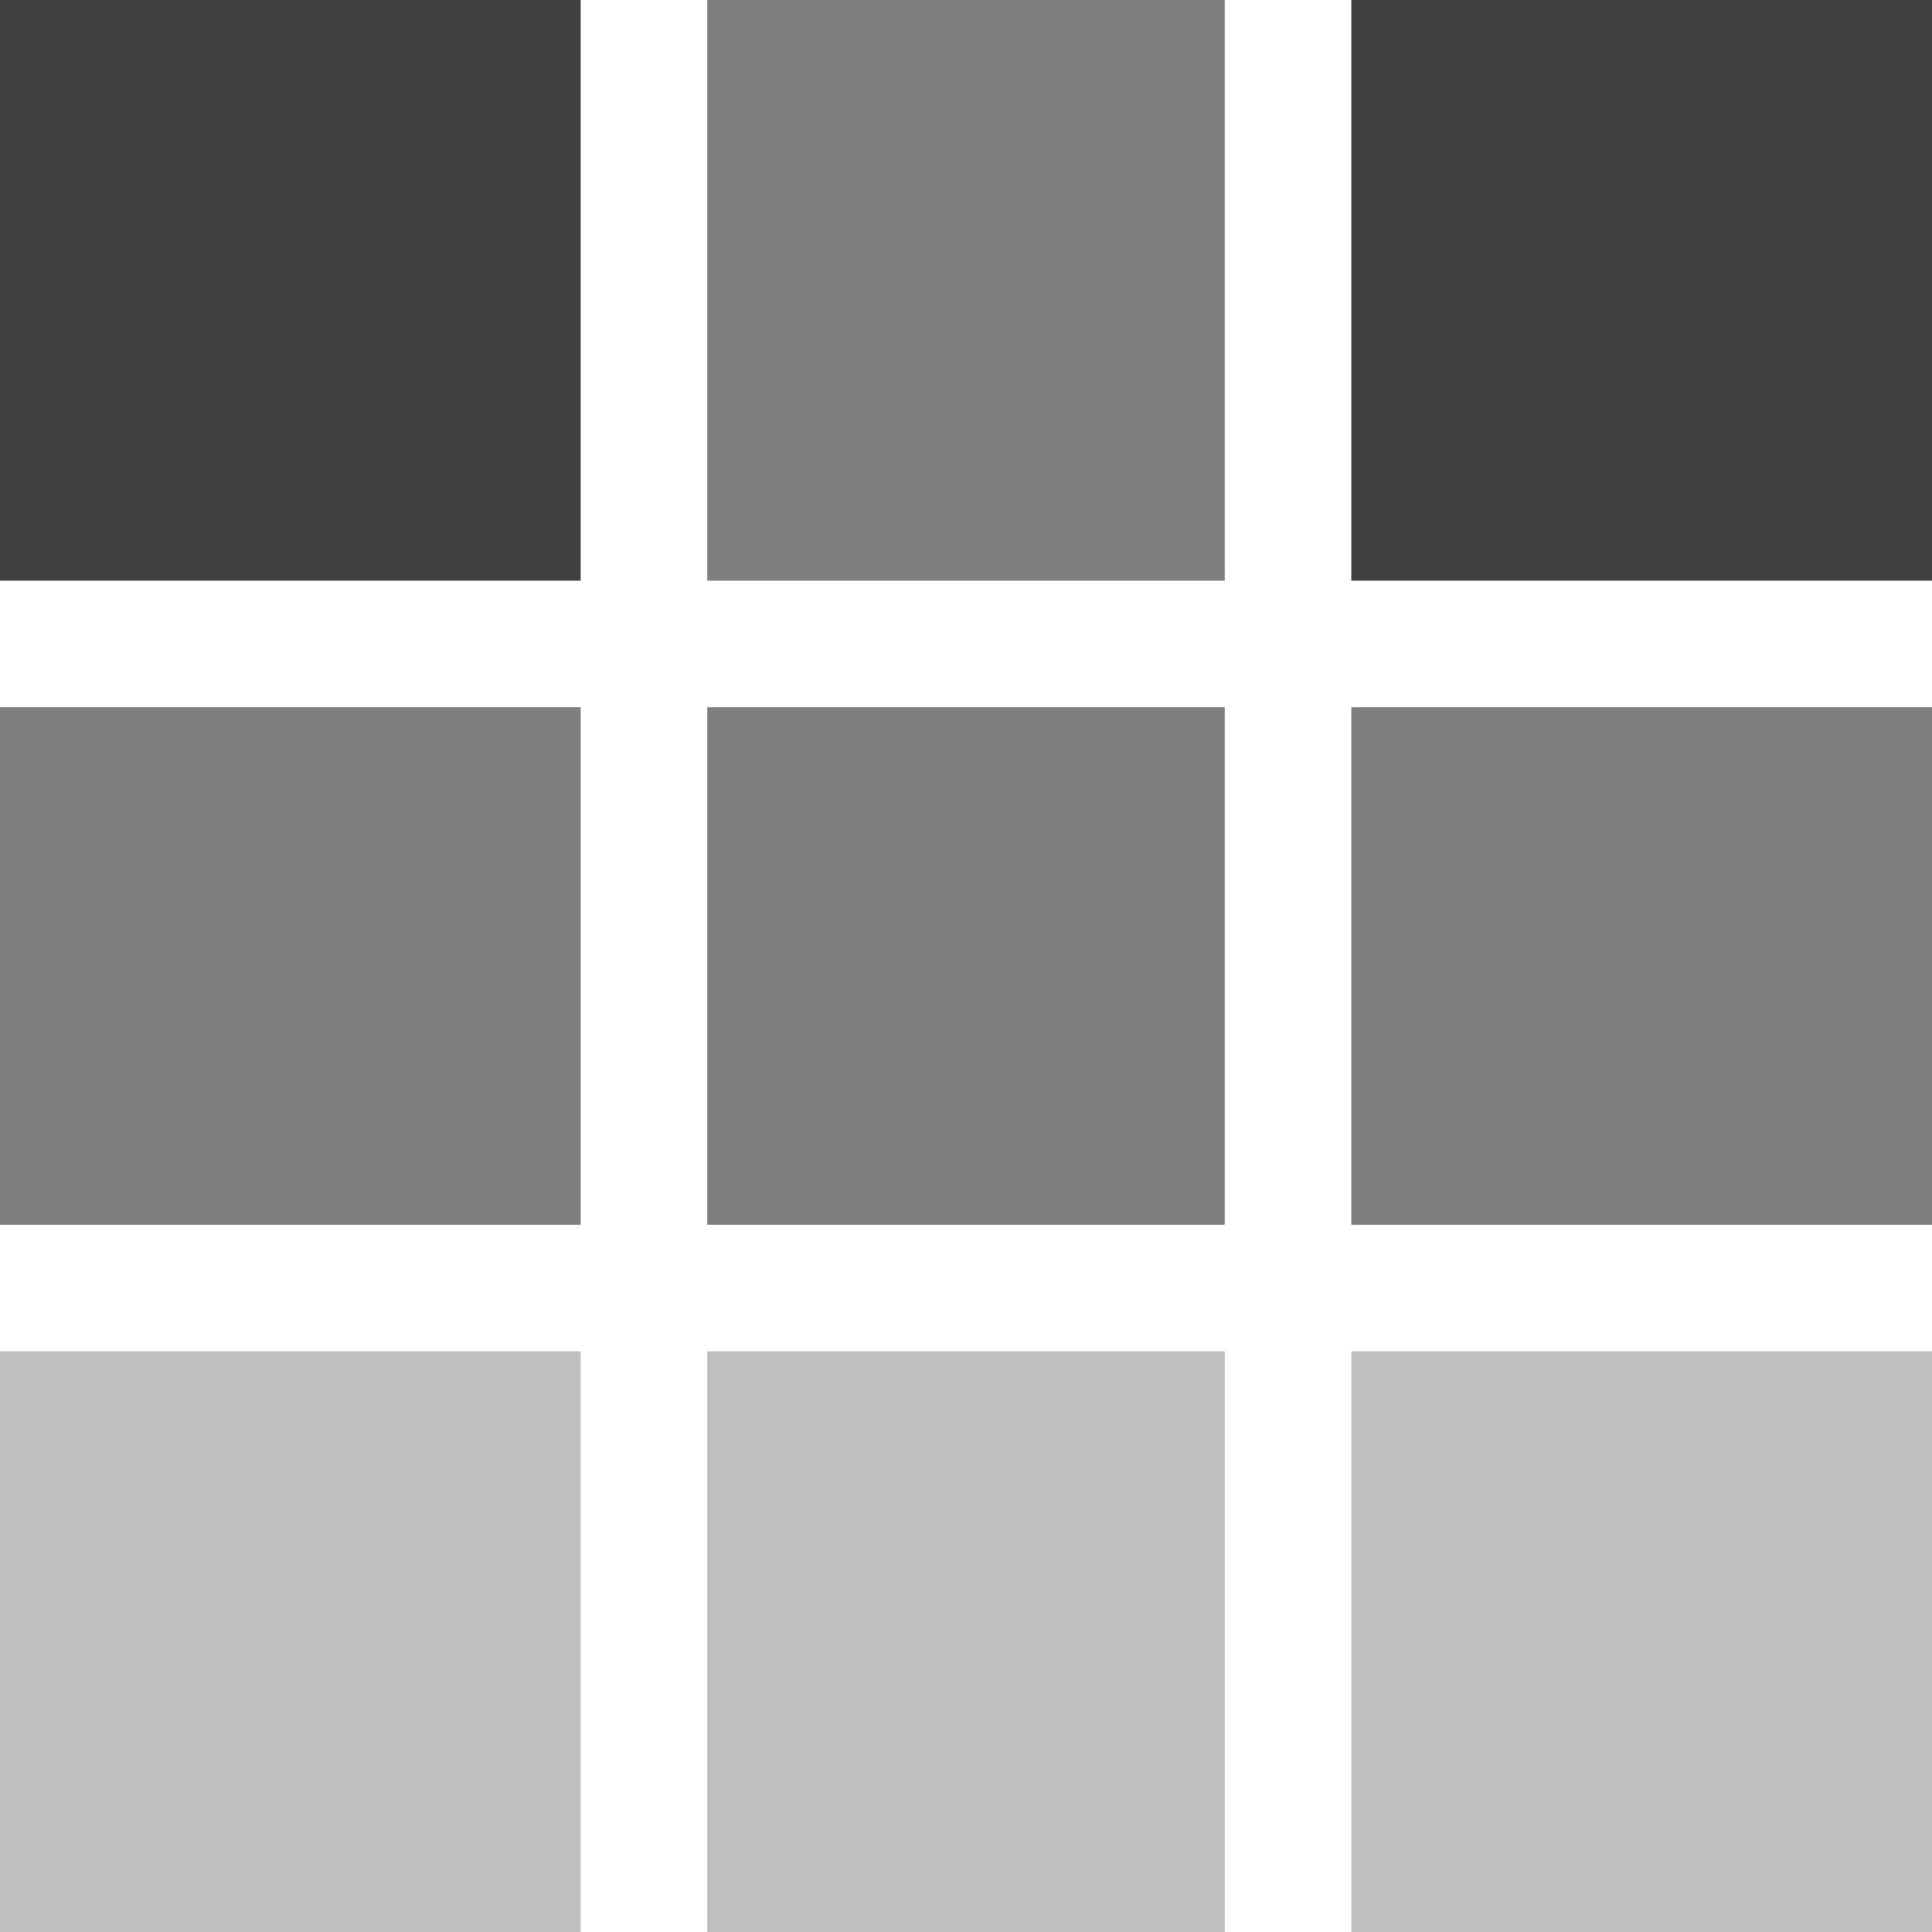
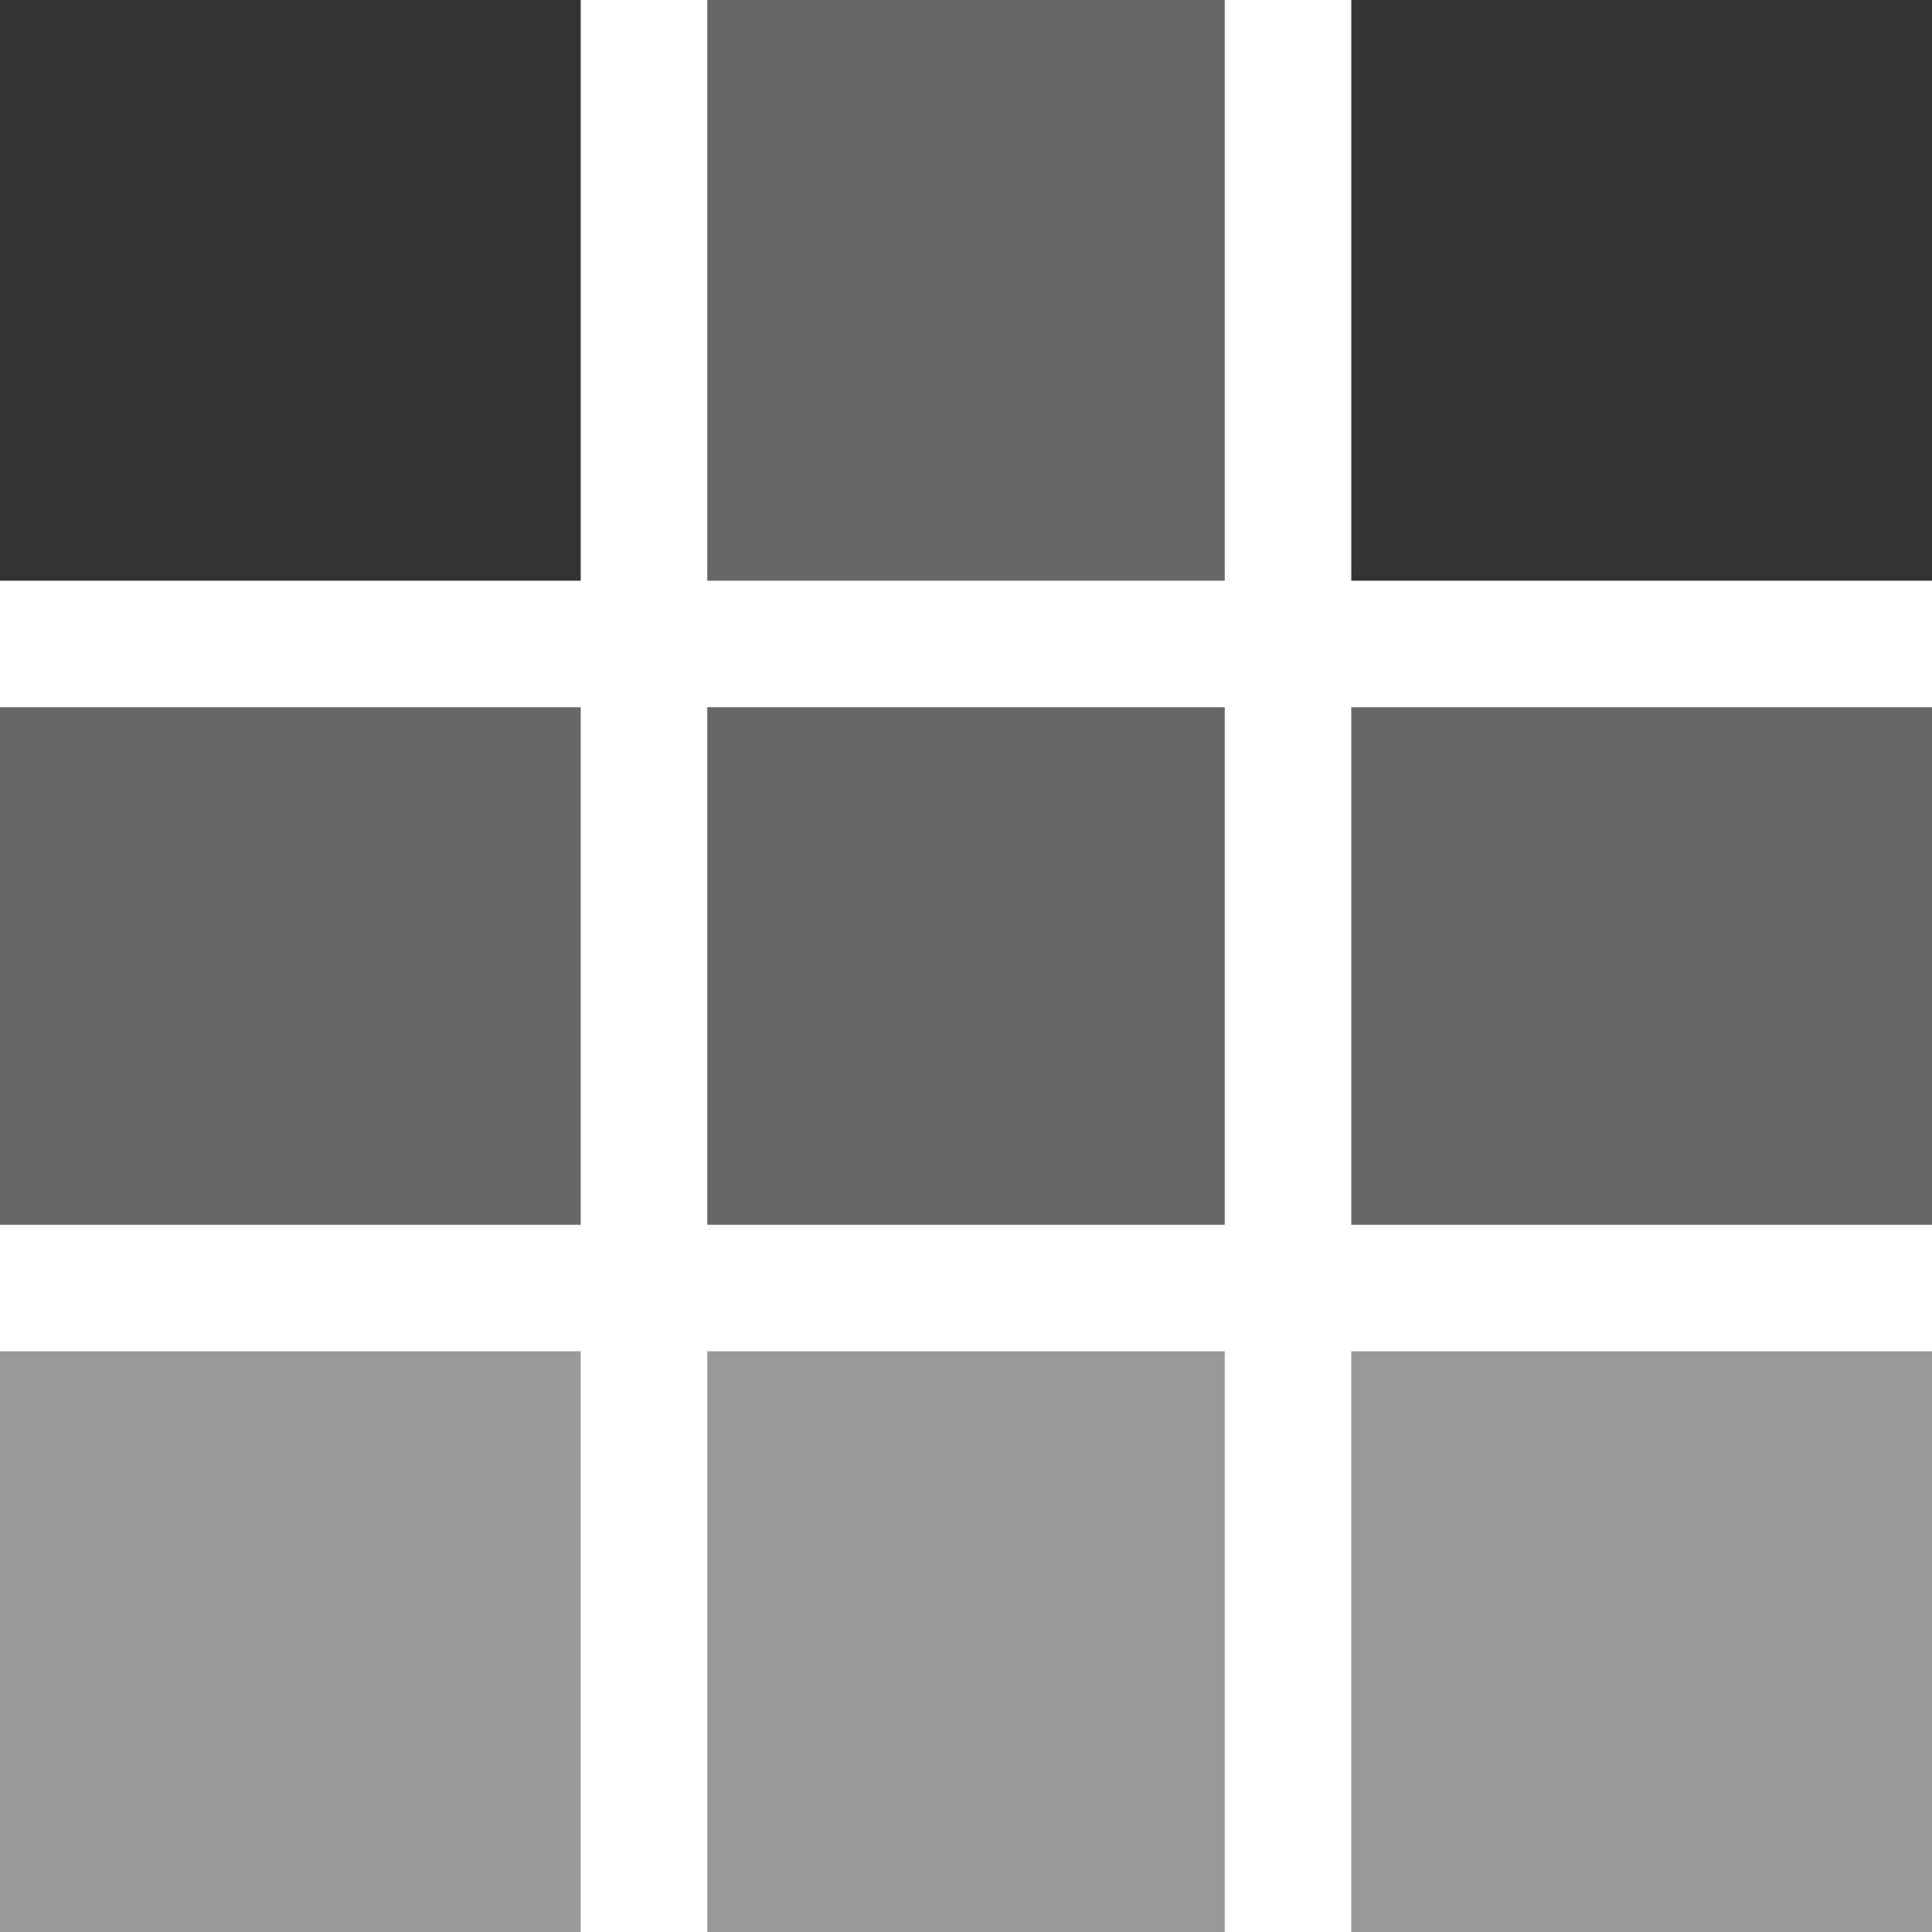
<svg xmlns="http://www.w3.org/2000/svg" width="512" height="512" viewBox="0 0 135.467 135.467" version="1.1" id="svg135" xml:space="preserve">
  <defs id="defs132" />
  <g id="layer1">
    <g id="g18" clip-path="none">
-       <path style="fill:#000000;stroke-width:5.638;stroke-linejoin:round;paint-order:stroke fill markers;opacity:0.25" d="M 94.749,94.749 V 135.467 H 135.467 V 94.749 Z" id="path18" />
-       <path style="fill:#000000;stroke-width:5.638;stroke-linejoin:round;paint-order:stroke fill markers;opacity:0.25" d="M 49.592,94.749 V 135.467 H 85.875 V 94.749 Z" id="path17" />
-       <path style="fill:#000000;stroke-width:5.638;stroke-linejoin:round;paint-order:stroke fill markers;opacity:0.25" d="m -3e-6,94.749 v 40.718 h 40.718 V 94.749 Z" id="path16" />
-       <path style="fill:#000000;stroke-width:5.638;stroke-linejoin:round;paint-order:stroke fill markers;opacity:0.5" d="M 94.749,49.592 V 85.875 H 135.467 V 49.592 Z" id="path15" />
-       <path style="fill:#000000;stroke-width:5.638;stroke-linejoin:round;paint-order:stroke fill markers;opacity:0.5" d="M 49.592,49.592 V 85.875 H 85.875 V 49.592 Z" id="path14" />
-       <path style="fill:#000000;stroke-width:5.638;stroke-linejoin:round;paint-order:stroke fill markers;opacity:0.5" d="m -3e-6,49.592 v 36.283 h 40.718 V 49.592 Z" id="path13" />
-       <path style="fill:#000000;stroke-width:5.638;stroke-linejoin:round;paint-order:stroke fill markers;opacity:0.75" d="m 94.749,-3e-6 v 40.718 H 135.467 V -3e-6 Z" id="path12" />
-       <path style="fill:#000000;stroke-width:5.638;stroke-linejoin:round;paint-order:stroke fill markers;opacity:0.5" d="m 49.592,-3e-6 v 40.718 H 85.875 V -3e-6 Z" id="path11" />
-       <path style="fill:#000000;stroke-width:5.638;stroke-linejoin:round;paint-order:stroke fill markers;opacity:0.75" d="m -3e-6,-3e-6 v 40.718 h 40.718 V -3e-6 Z" id="rect2" />
+       <path style="fill:#000000;stroke-width:5.638;stroke-linejoin:round;paint-order:stroke fill markers;opacity:0.4" d="M 94.749,94.749 V 135.467 H 135.467 V 94.749 Z" id="path18" />
+       <path style="fill:#000000;stroke-width:5.638;stroke-linejoin:round;paint-order:stroke fill markers;opacity:0.4" d="M 49.592,94.749 V 135.467 H 85.875 V 94.749 Z" id="path17" />
+       <path style="fill:#000000;stroke-width:5.638;stroke-linejoin:round;paint-order:stroke fill markers;opacity:0.4" d="m -3e-6,94.749 v 40.718 h 40.718 V 94.749 Z" id="path16" />
+       <path style="fill:#000000;stroke-width:5.638;stroke-linejoin:round;paint-order:stroke fill markers;opacity:0.6" d="M 94.749,49.592 V 85.875 H 135.467 V 49.592 Z" id="path15" />
+       <path style="fill:#000000;stroke-width:5.638;stroke-linejoin:round;paint-order:stroke fill markers;opacity:0.6" d="M 49.592,49.592 V 85.875 H 85.875 V 49.592 Z" id="path14" />
+       <path style="fill:#000000;stroke-width:5.638;stroke-linejoin:round;paint-order:stroke fill markers;opacity:0.6" d="m -3e-6,49.592 v 36.283 h 40.718 V 49.592 Z" id="path13" />
+       <path style="fill:#000000;stroke-width:5.638;stroke-linejoin:round;paint-order:stroke fill markers;opacity:0.8" d="m 94.749,-3e-6 v 40.718 H 135.467 V -3e-6 Z" id="path12" />
+       <path style="fill:#000000;stroke-width:5.638;stroke-linejoin:round;paint-order:stroke fill markers;opacity:0.6" d="m 49.592,-3e-6 v 40.718 H 85.875 V -3e-6 Z" id="path11" />
+       <path style="fill:#000000;stroke-width:5.638;stroke-linejoin:round;paint-order:stroke fill markers;opacity:0.8" d="m -3e-6,-3e-6 v 40.718 h 40.718 V -3e-6 Z" id="rect2" />
    </g>
  </g>
</svg>
